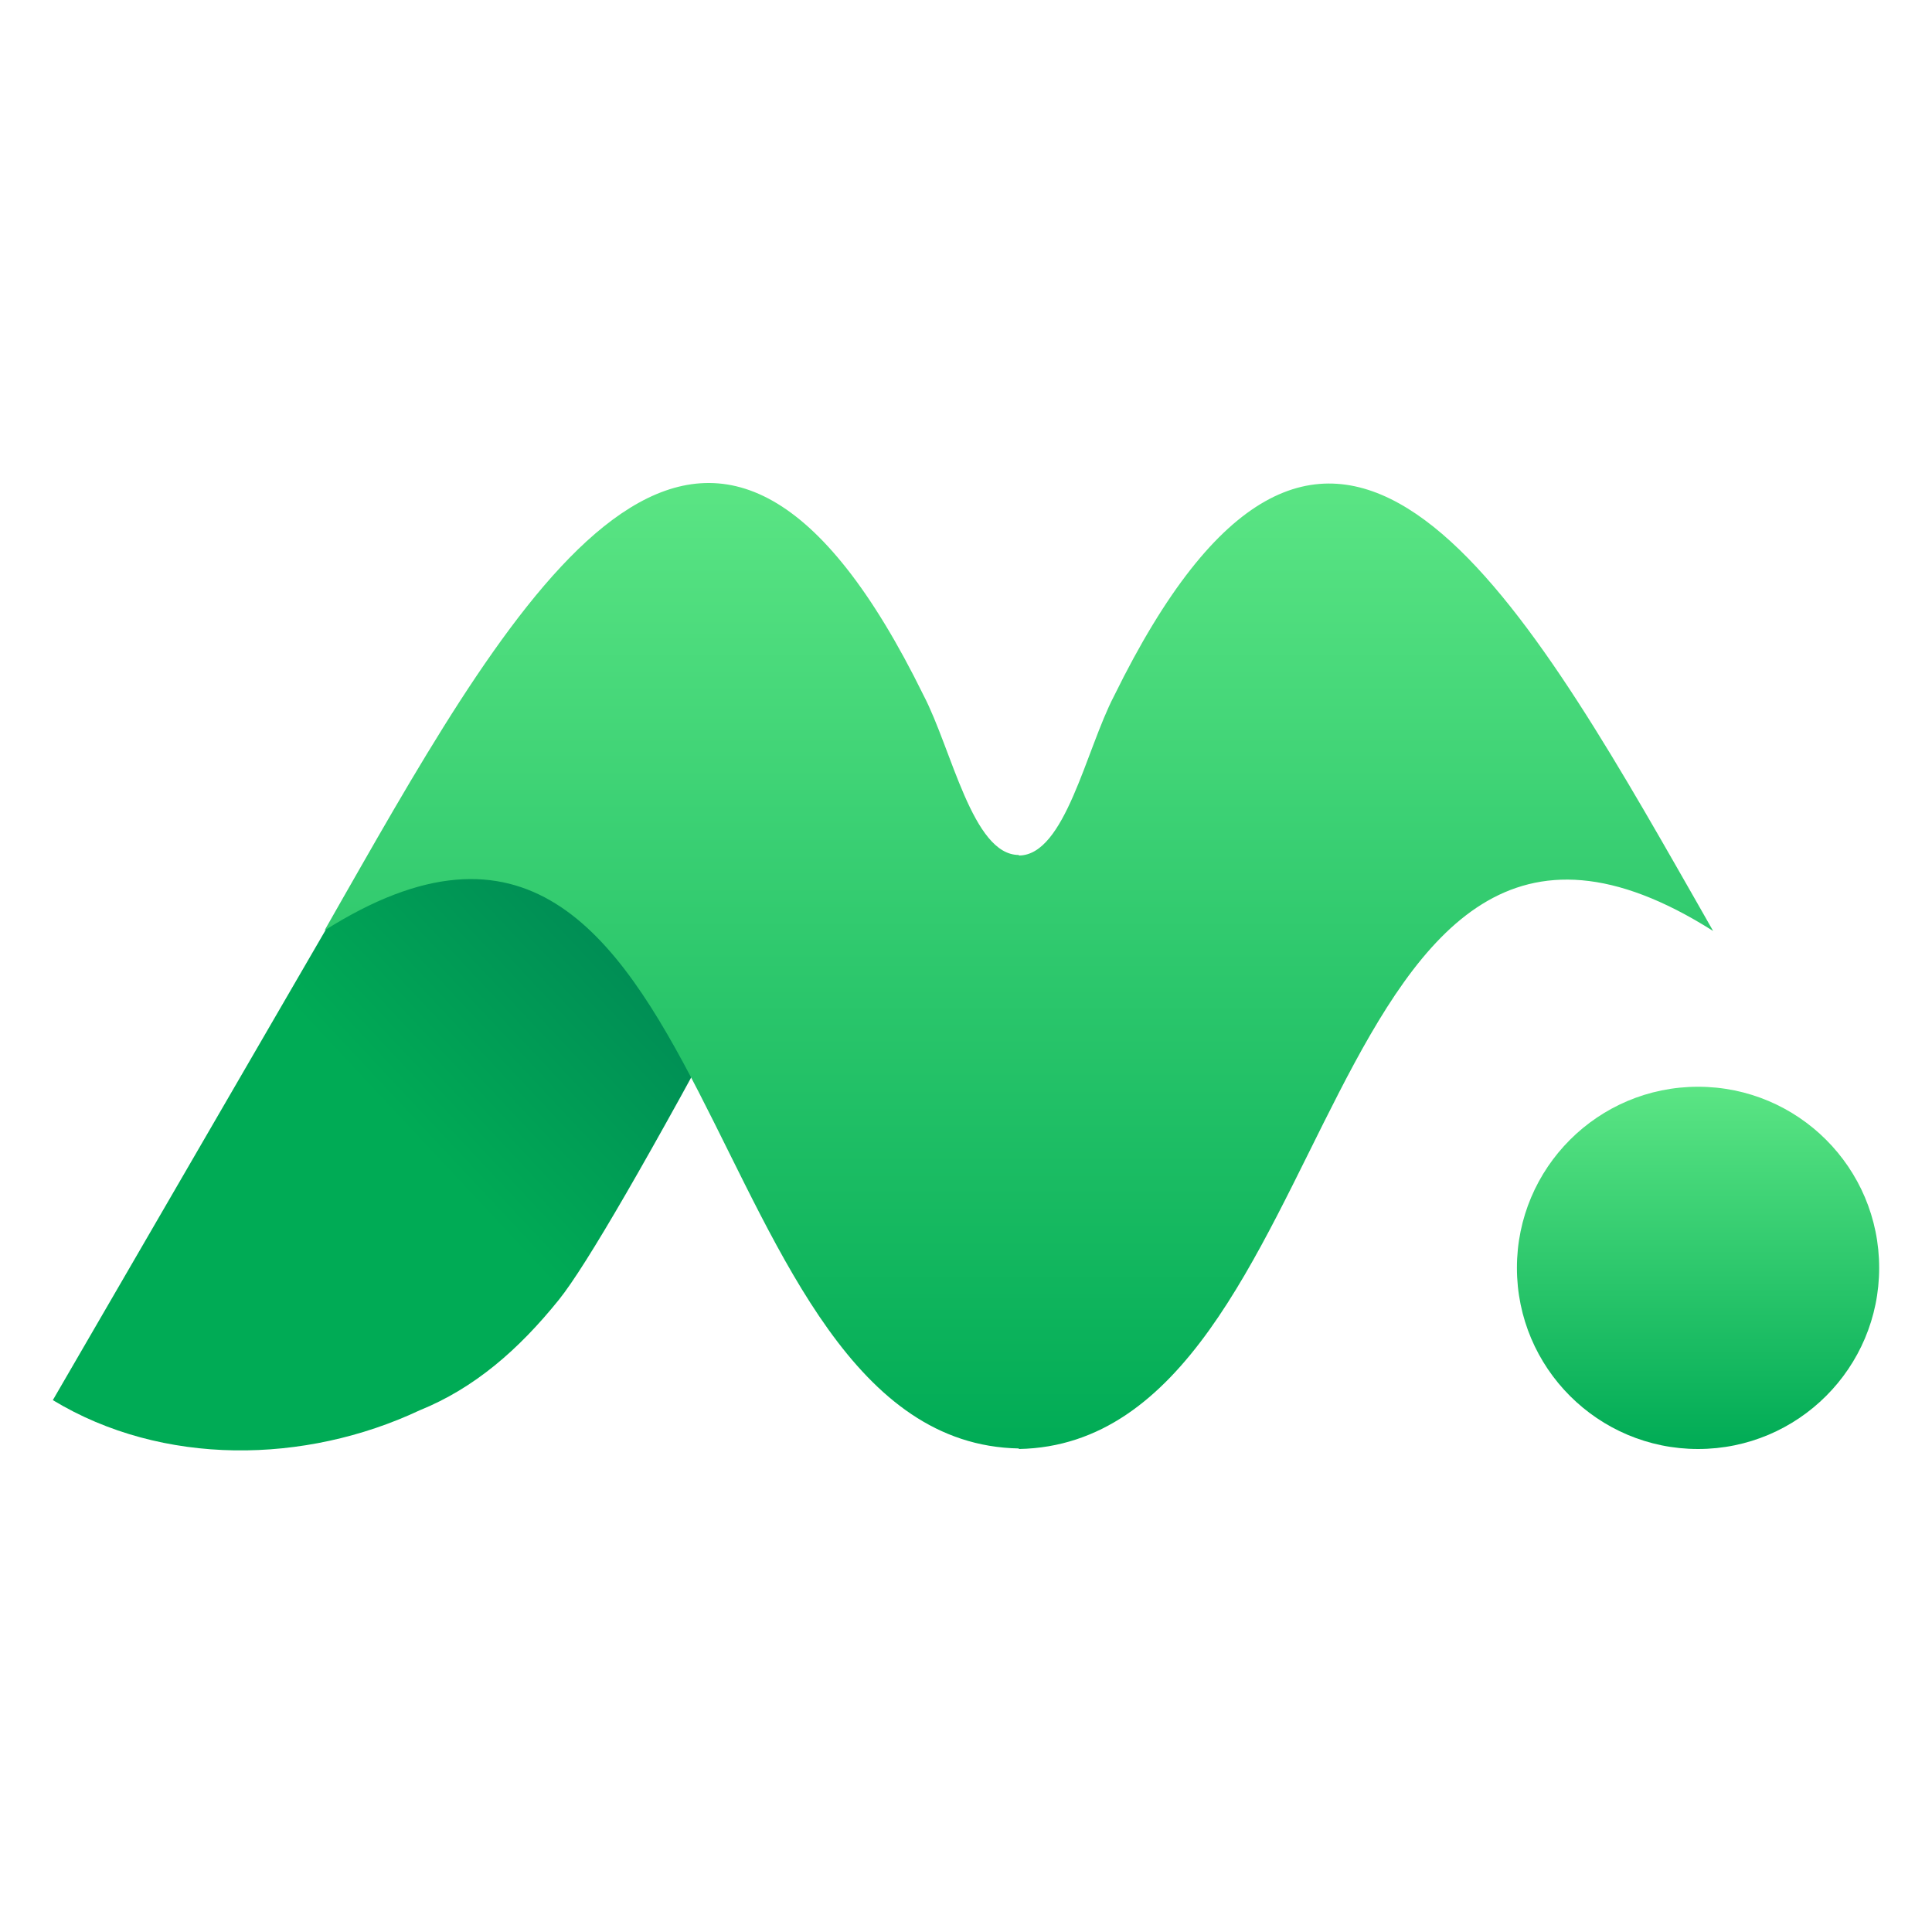
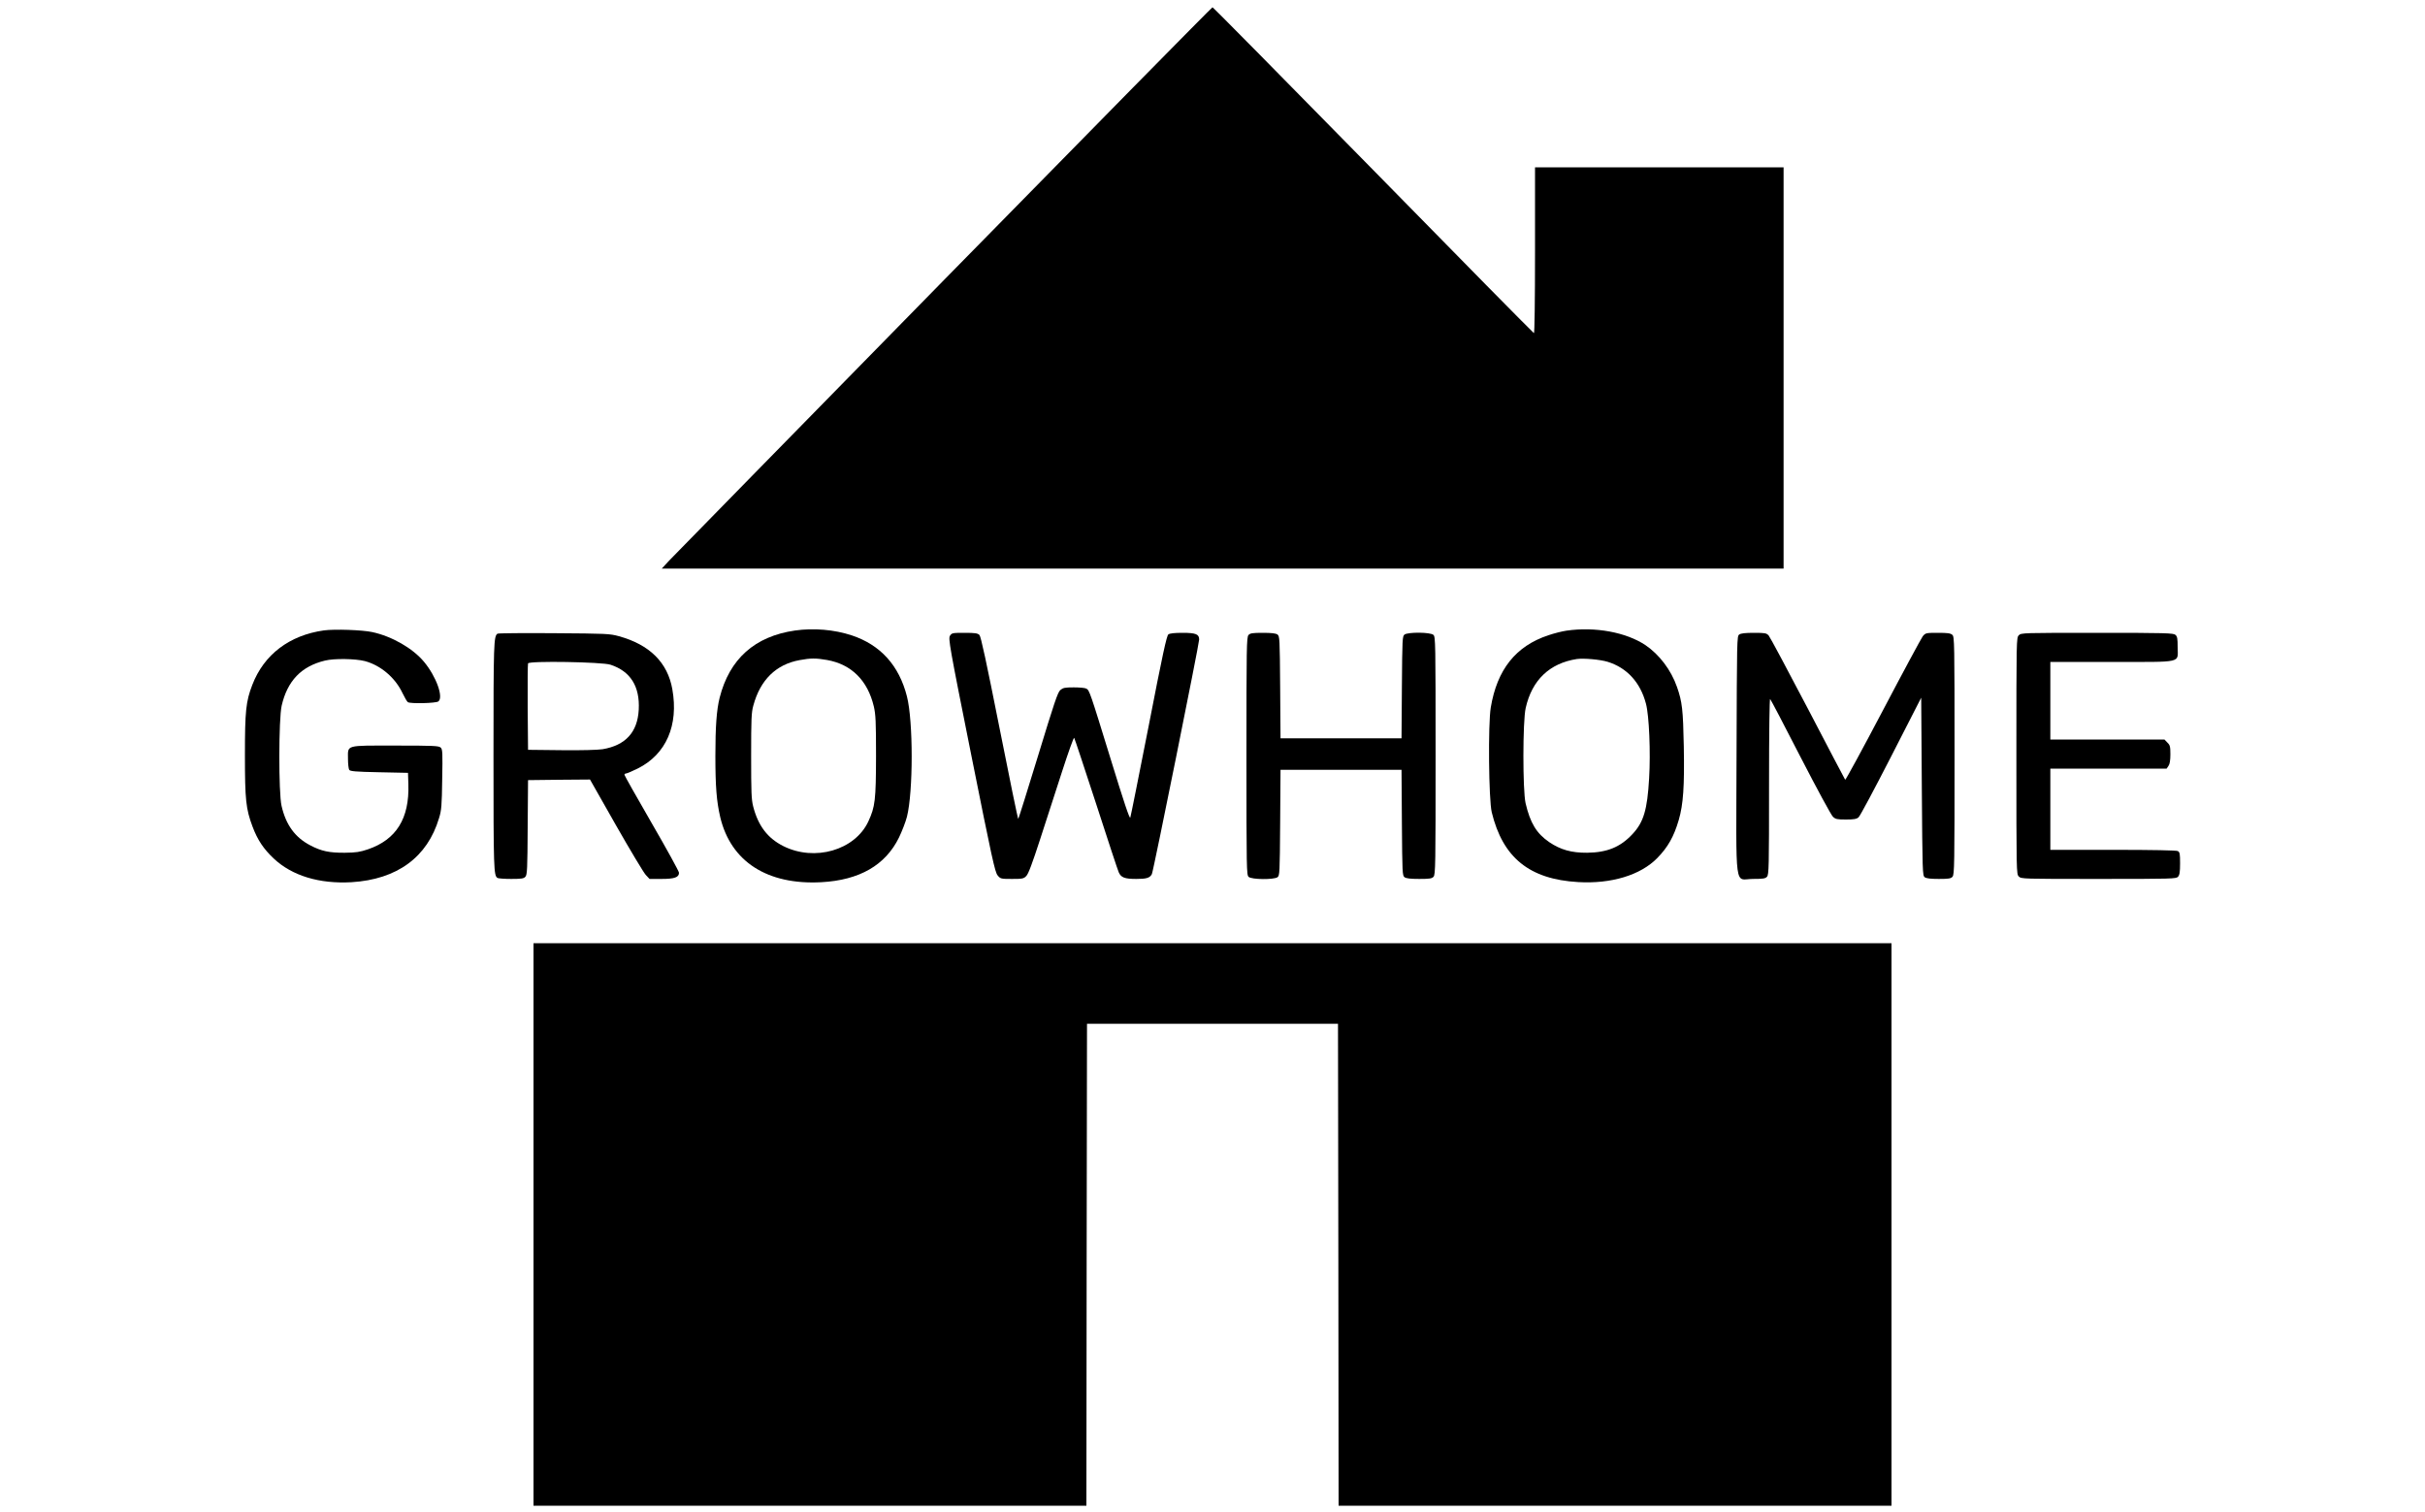
- <svg xmlns="http://www.w3.org/2000/svg" height="512" viewBox="0 0 512 512" width="512">
-   <linearGradient id="a" x1="100%" x2="50%" y1="5.663%" y2="50%">
-     <stop offset="0" stop-color="#007b55" />
-     <stop offset="1" stop-color="#00ab55" />
-   </linearGradient>
-   <linearGradient id="b" x1="50%" x2="50%" y1="0%" y2="100%">
-     <stop offset="0" stop-color="#5be584" />
-     <stop offset="1" stop-color="#00ab55" />
-   </linearGradient>
-   <g fill="none" fill-rule="evenodd" transform="translate(14 128)">
-     <path d="m92.807 83.107c44.289 22.889 46.308 23.935 46.401 23.98.012.009.642.333 44.793 23.153-26.072 48.54-42.693 77.266-49.868 86.179-10.759 13.37-22.495 23.493-36.93 29.334-30.346 14.262-68.07 14.929-97.202-2.704z" fill="url(#a)" />
-     <g fill="url(#b)">
-       <path d="m430.31 101.726c-46.271-80.956-94.1-157.228-149.043-45.344-7.516 14.383-12.995 42.337-25.267 42.337v-.142c-12.272 0-17.749-27.953-25.265-42.337-54.945-111.885-102.774-35.612-149.045 45.344-3.482 6.105-6.827 11.932-9.69 16.996 106.038-67.127 97.11 135.666 184 137.278v.142c86.891-1.611 77.962-204.405 184-137.28-2.861-5.062-6.206-10.889-9.69-16.994" />
-       <path d="m436 256c26.509 0 48-21.491 48-48s-21.491-48-48-48-48 21.491-48 48 21.491 48 48 48" />
-     </g>
+ <svg xmlns="http://www.w3.org/2000/svg" version="1.0" width="2000pt" height="1247pt" viewBox="0 0 2000 1247" preserveAspectRatio="xMidYMid meet">
+   <g transform="translate(0,1247) scale(0.1,-0.1)" fill="#000000" stroke="none">
+     <path d="M7786 10161 c-1213 -1238 -2233 -2279 -2267 -2315 l-61 -66 4626 0 4626 0 0 1655 0 1655 -1025 0 -1025 0 0 -686 c0 -427 -4 -684 -9 -682 -6 2 -602 607 -1326 1346 -724 738 -1320 1342 -1325 1342 -5 0 -1001 -1012 -2214 -2249z" />
+     <path d="M2671 7270 c-284 -40 -494 -199 -590 -449 -53 -137 -61 -216 -61 -581 0 -367 8 -443 63 -589 41 -109 90 -183 175 -263 151 -142 376 -210 641 -195 376 23 626 206 722 529 20 64 23 103 26 319 4 219 3 248 -12 262 -15 15 -54 17 -374 17 -420 0 -391 8 -391 -111 0 -41 5 -81 10 -89 8 -12 50 -16 247 -20 l238 -5 3 -95 c9 -282 -100 -456 -334 -536 -66 -22 -97 -27 -189 -28 -129 -1 -195 13 -286 61 -125 65 -201 168 -237 326 -25 107 -24 718 1 826 47 205 162 325 357 372 77 19 250 16 329 -4 131 -35 251 -137 311 -265 18 -37 37 -70 44 -74 21 -14 231 -9 251 6 45 33 -17 206 -118 327 -92 111 -264 210 -426 245 -81 18 -313 26 -400 14z" />
+     <path d="M6556 7269 c-332 -48 -540 -235 -621 -555 -25 -101 -35 -236 -35 -479 0 -254 10 -376 40 -505 87 -367 388 -561 834 -537 314 17 528 140 640 368 25 52 55 129 66 172 52 208 52 787 0 992 -65 256 -218 425 -455 504 -145 48 -315 62 -469 40z m265 -243 c202 -36 335 -169 386 -384 15 -66 18 -123 18 -407 -1 -365 -7 -419 -64 -542 -111 -236 -442 -332 -701 -202 -129 65 -207 167 -248 326 -15 58 -17 117 -17 418 0 303 2 359 18 415 57 212 188 340 382 375 91 17 134 17 226 1z" />
+     <path d="M12920 7268 c-36 -5 -103 -22 -150 -38 -269 -89 -423 -283 -475 -596 -23 -137 -17 -760 8 -864 91 -375 311 -553 713 -576 272 -16 514 57 652 198 88 90 137 177 177 313 38 131 48 279 42 609 -6 301 -13 366 -56 489 -49 141 -146 268 -261 346 -160 106 -413 153 -650 119z m339 -257 c159 -49 270 -170 316 -346 26 -97 39 -401 26 -615 -15 -260 -45 -362 -138 -461 -100 -107 -209 -151 -373 -153 -130 -1 -220 25 -312 87 -106 72 -158 159 -196 322 -24 105 -24 677 1 785 52 231 197 369 422 404 56 8 193 -4 254 -23z" />
+     <path d="M4103 7243 c-31 -22 -33 -70 -33 -1008 0 -938 2 -987 33 -1007 7 -4 57 -8 113 -8 85 0 104 3 117 18 15 16 17 63 19 408 l3 389 255 3 256 2 214 -377 c118 -207 229 -392 246 -410 l31 -33 99 0 c107 0 144 13 144 51 0 11 -101 195 -225 409 -124 214 -225 394 -225 399 0 6 6 11 14 11 7 0 51 19 96 41 234 117 338 356 285 654 -39 220 -187 367 -440 437 -76 21 -102 22 -535 25 -250 2 -460 0 -467 -4z m932 -256 c165 -54 243 -179 233 -371 -10 -186 -109 -294 -298 -326 -40 -6 -173 -10 -340 -8 l-275 3 -3 350 c-1 192 0 356 3 363 8 22 612 12 680 -11z" />
+     <path d="M7835 7226 c-15 -23 -6 -78 176 -987 169 -845 195 -965 217 -990 23 -28 27 -29 118 -29 86 0 97 2 118 24 17 16 50 105 115 305 50 154 132 408 182 562 50 155 94 277 98 273 4 -5 85 -250 181 -544 95 -294 179 -549 187 -566 19 -43 50 -54 144 -54 85 0 112 8 129 40 12 22 390 1900 390 1935 0 44 -28 55 -136 55 -67 0 -106 -4 -118 -13 -14 -10 -48 -165 -162 -753 -80 -406 -148 -748 -152 -758 -6 -13 -53 129 -161 480 -172 558 -176 571 -202 584 -10 6 -56 10 -103 10 -74 0 -88 -3 -111 -22 -22 -19 -50 -104 -183 -540 -87 -285 -161 -520 -164 -523 -3 -3 -72 333 -154 747 -111 559 -154 757 -166 770 -15 15 -36 18 -123 18 -100 0 -105 -1 -120 -24z" />
+     <path d="M10297 7232 c-16 -17 -17 -101 -17 -999 0 -937 1 -981 18 -996 25 -23 208 -24 238 -3 18 14 19 32 22 450 l3 436 499 0 499 0 3 -436 c3 -418 4 -436 22 -450 14 -10 49 -14 121 -14 86 0 104 3 118 18 16 17 17 101 17 999 0 937 -1 981 -18 996 -25 23 -208 24 -238 3 -18 -14 -19 -32 -22 -435 l-3 -421 -499 0 -499 0 -3 421 c-3 403 -4 421 -22 435 -14 10 -49 14 -121 14 -86 0 -104 -3 -118 -18z" />
+     <path d="M14344 7236 c-19 -14 -19 -37 -22 -995 -3 -1150 -20 -1021 136 -1021 83 0 102 3 115 18 16 17 17 83 17 747 0 454 4 725 9 719 6 -5 118 -220 251 -479 133 -258 253 -480 267 -492 21 -20 35 -23 107 -23 65 0 88 4 104 18 12 9 132 235 269 502 l248 485 5 -733 c5 -712 6 -734 24 -748 14 -10 49 -14 116 -14 81 0 100 3 113 18 16 17 17 101 17 999 0 937 -1 981 -18 996 -15 14 -40 17 -119 17 -99 0 -102 -1 -125 -28 -12 -16 -160 -290 -328 -610 -168 -319 -308 -577 -312 -574 -3 4 -142 268 -308 587 -167 319 -312 590 -323 603 -19 20 -29 22 -122 22 -72 0 -107 -4 -121 -14z" />
+     <path d="M16650 7230 c-20 -20 -20 -33 -20 -995 0 -962 0 -975 20 -995 20 -20 33 -20 658 -20 606 0 640 1 655 18 13 14 17 39 17 110 0 80 -2 93 -19 102 -13 6 -199 10 -535 10 l-516 0 0 335 0 335 479 0 480 0 15 22 c11 15 16 46 16 96 0 64 -3 76 -25 97 l-24 25 -471 0 -470 0 0 320 0 320 508 0 c596 0 542 -12 542 122 0 70 -3 88 -18 101 -17 15 -76 17 -645 17 -614 0 -627 0 -647 -20z" />
+     <path d="M4400 2370 l0 -2320 2280 0 2280 0 2 1987 3 1988 1035 0 1035 0 3 -1988 2 -1987 2280 0 2280 0 0 2320 0 2320 -5600 0 -5600 0 0 -2320z" />
  </g>
</svg>
